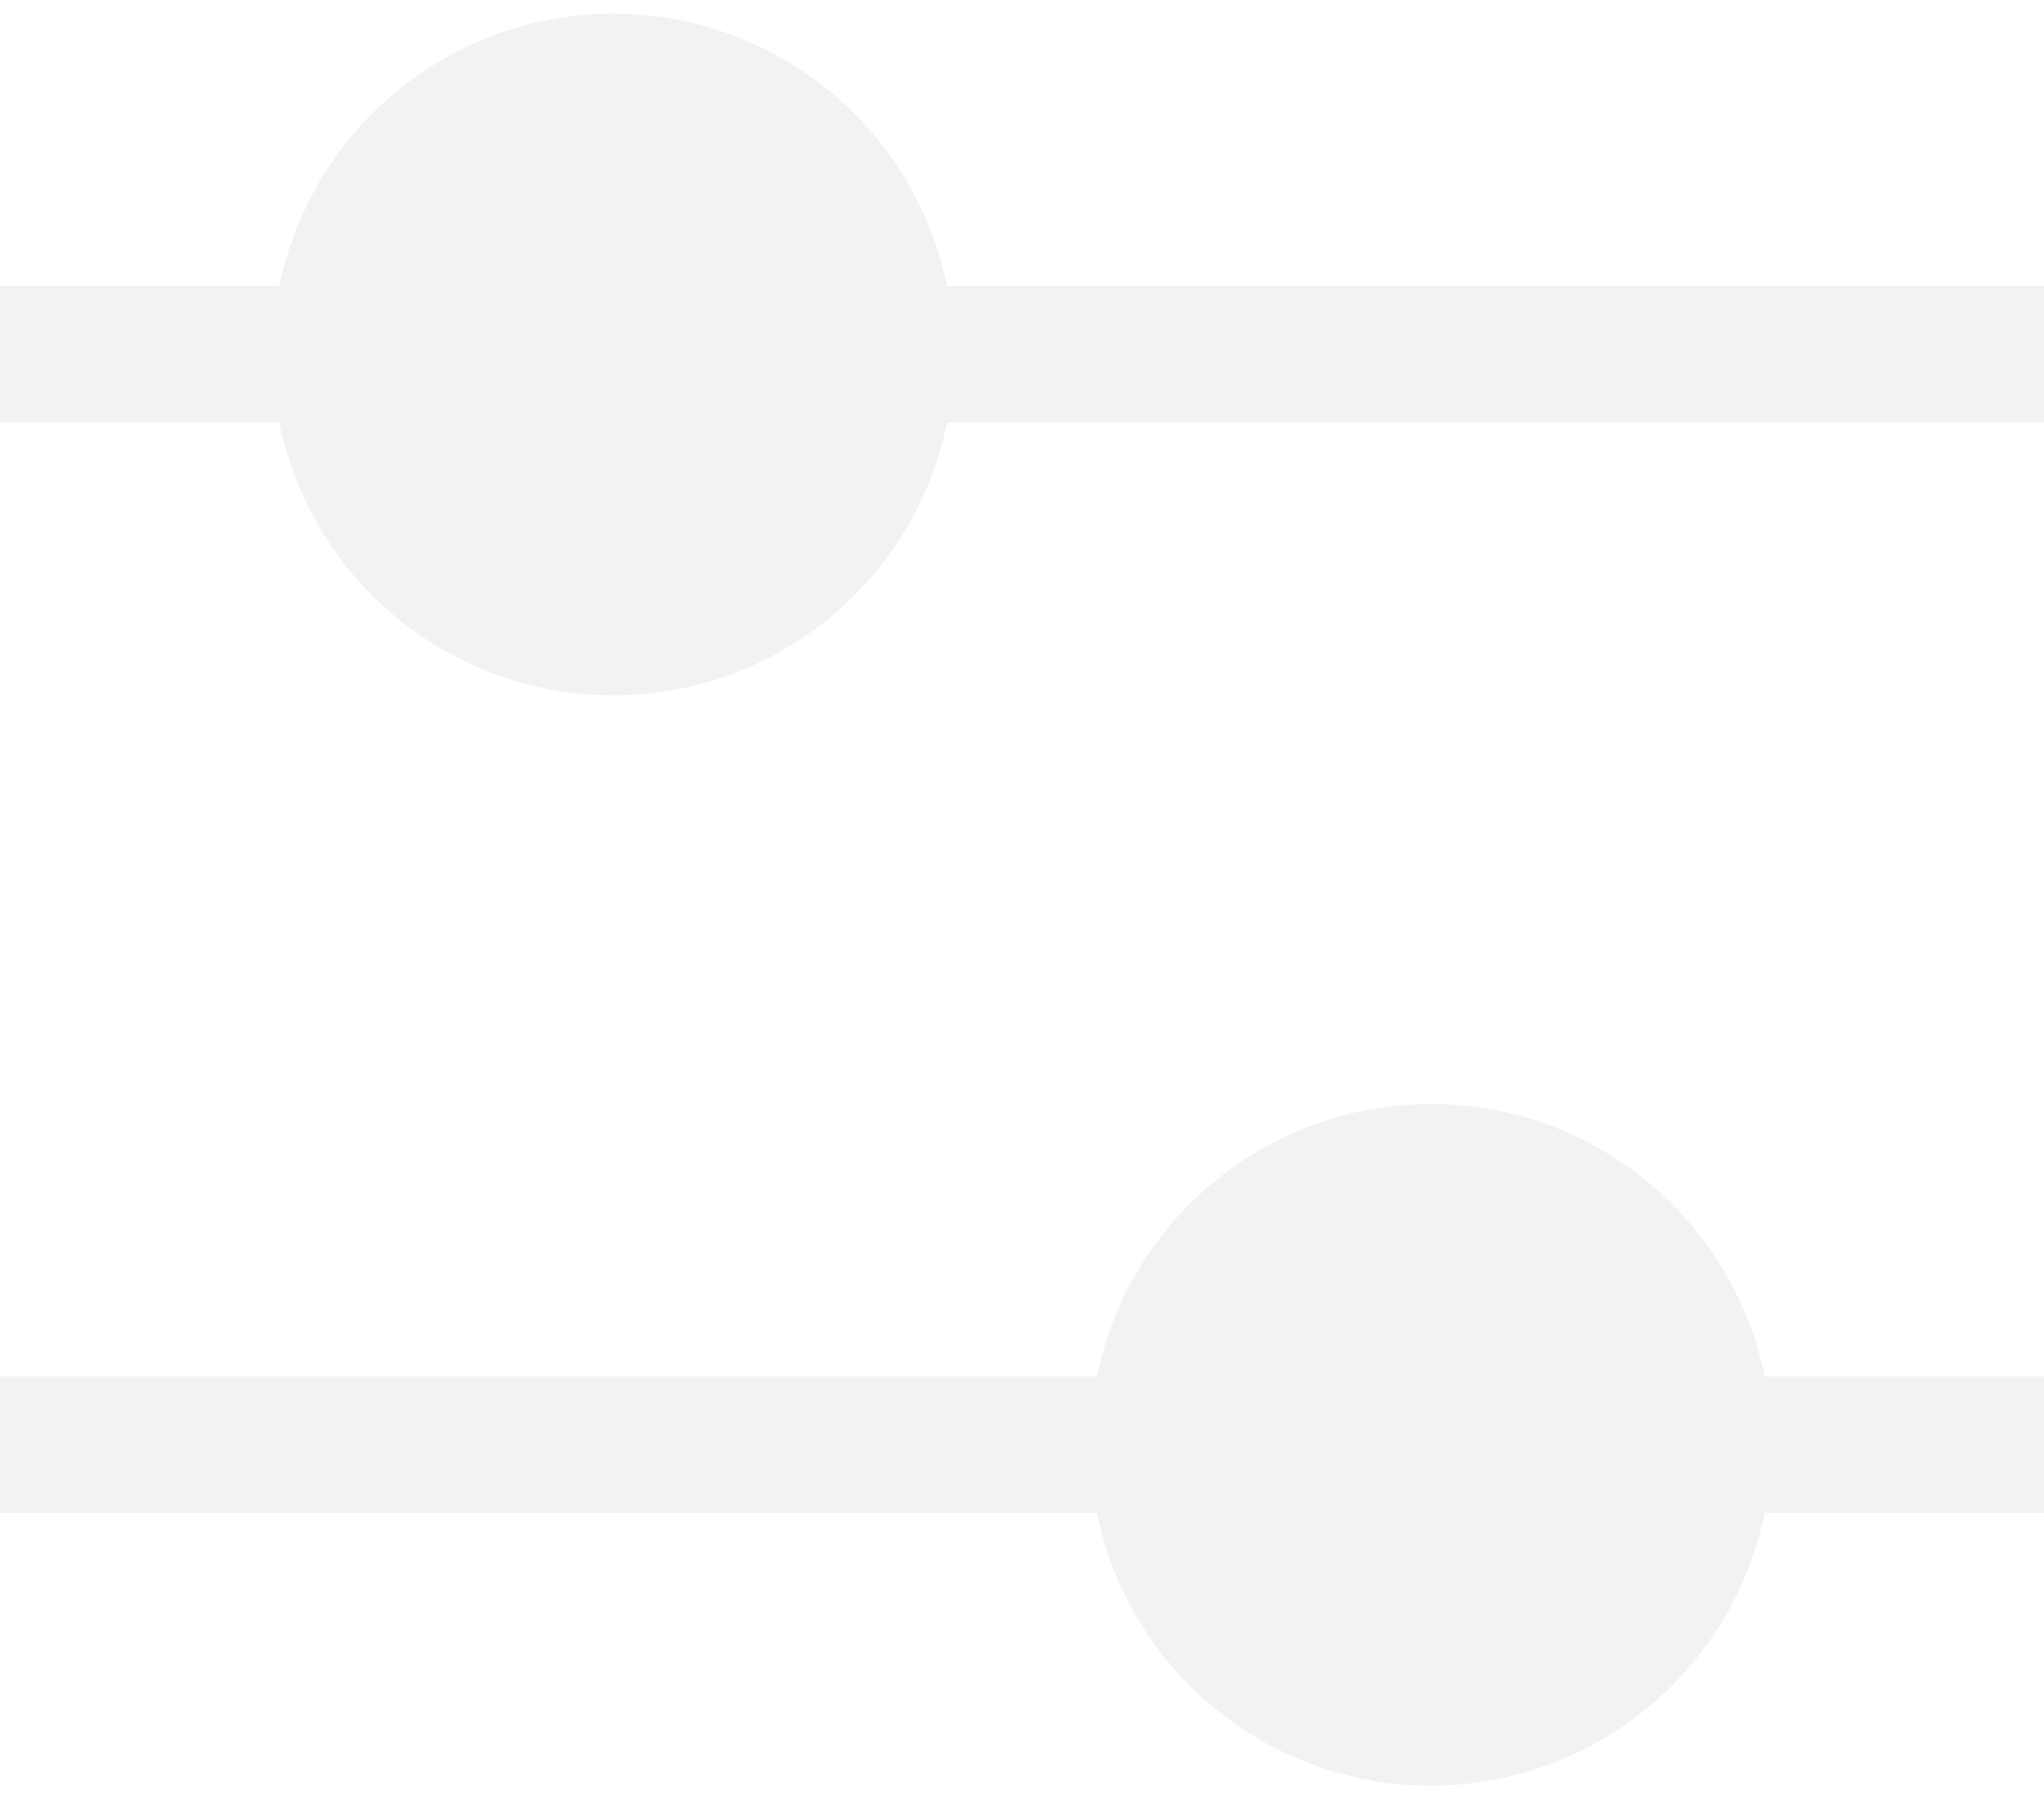
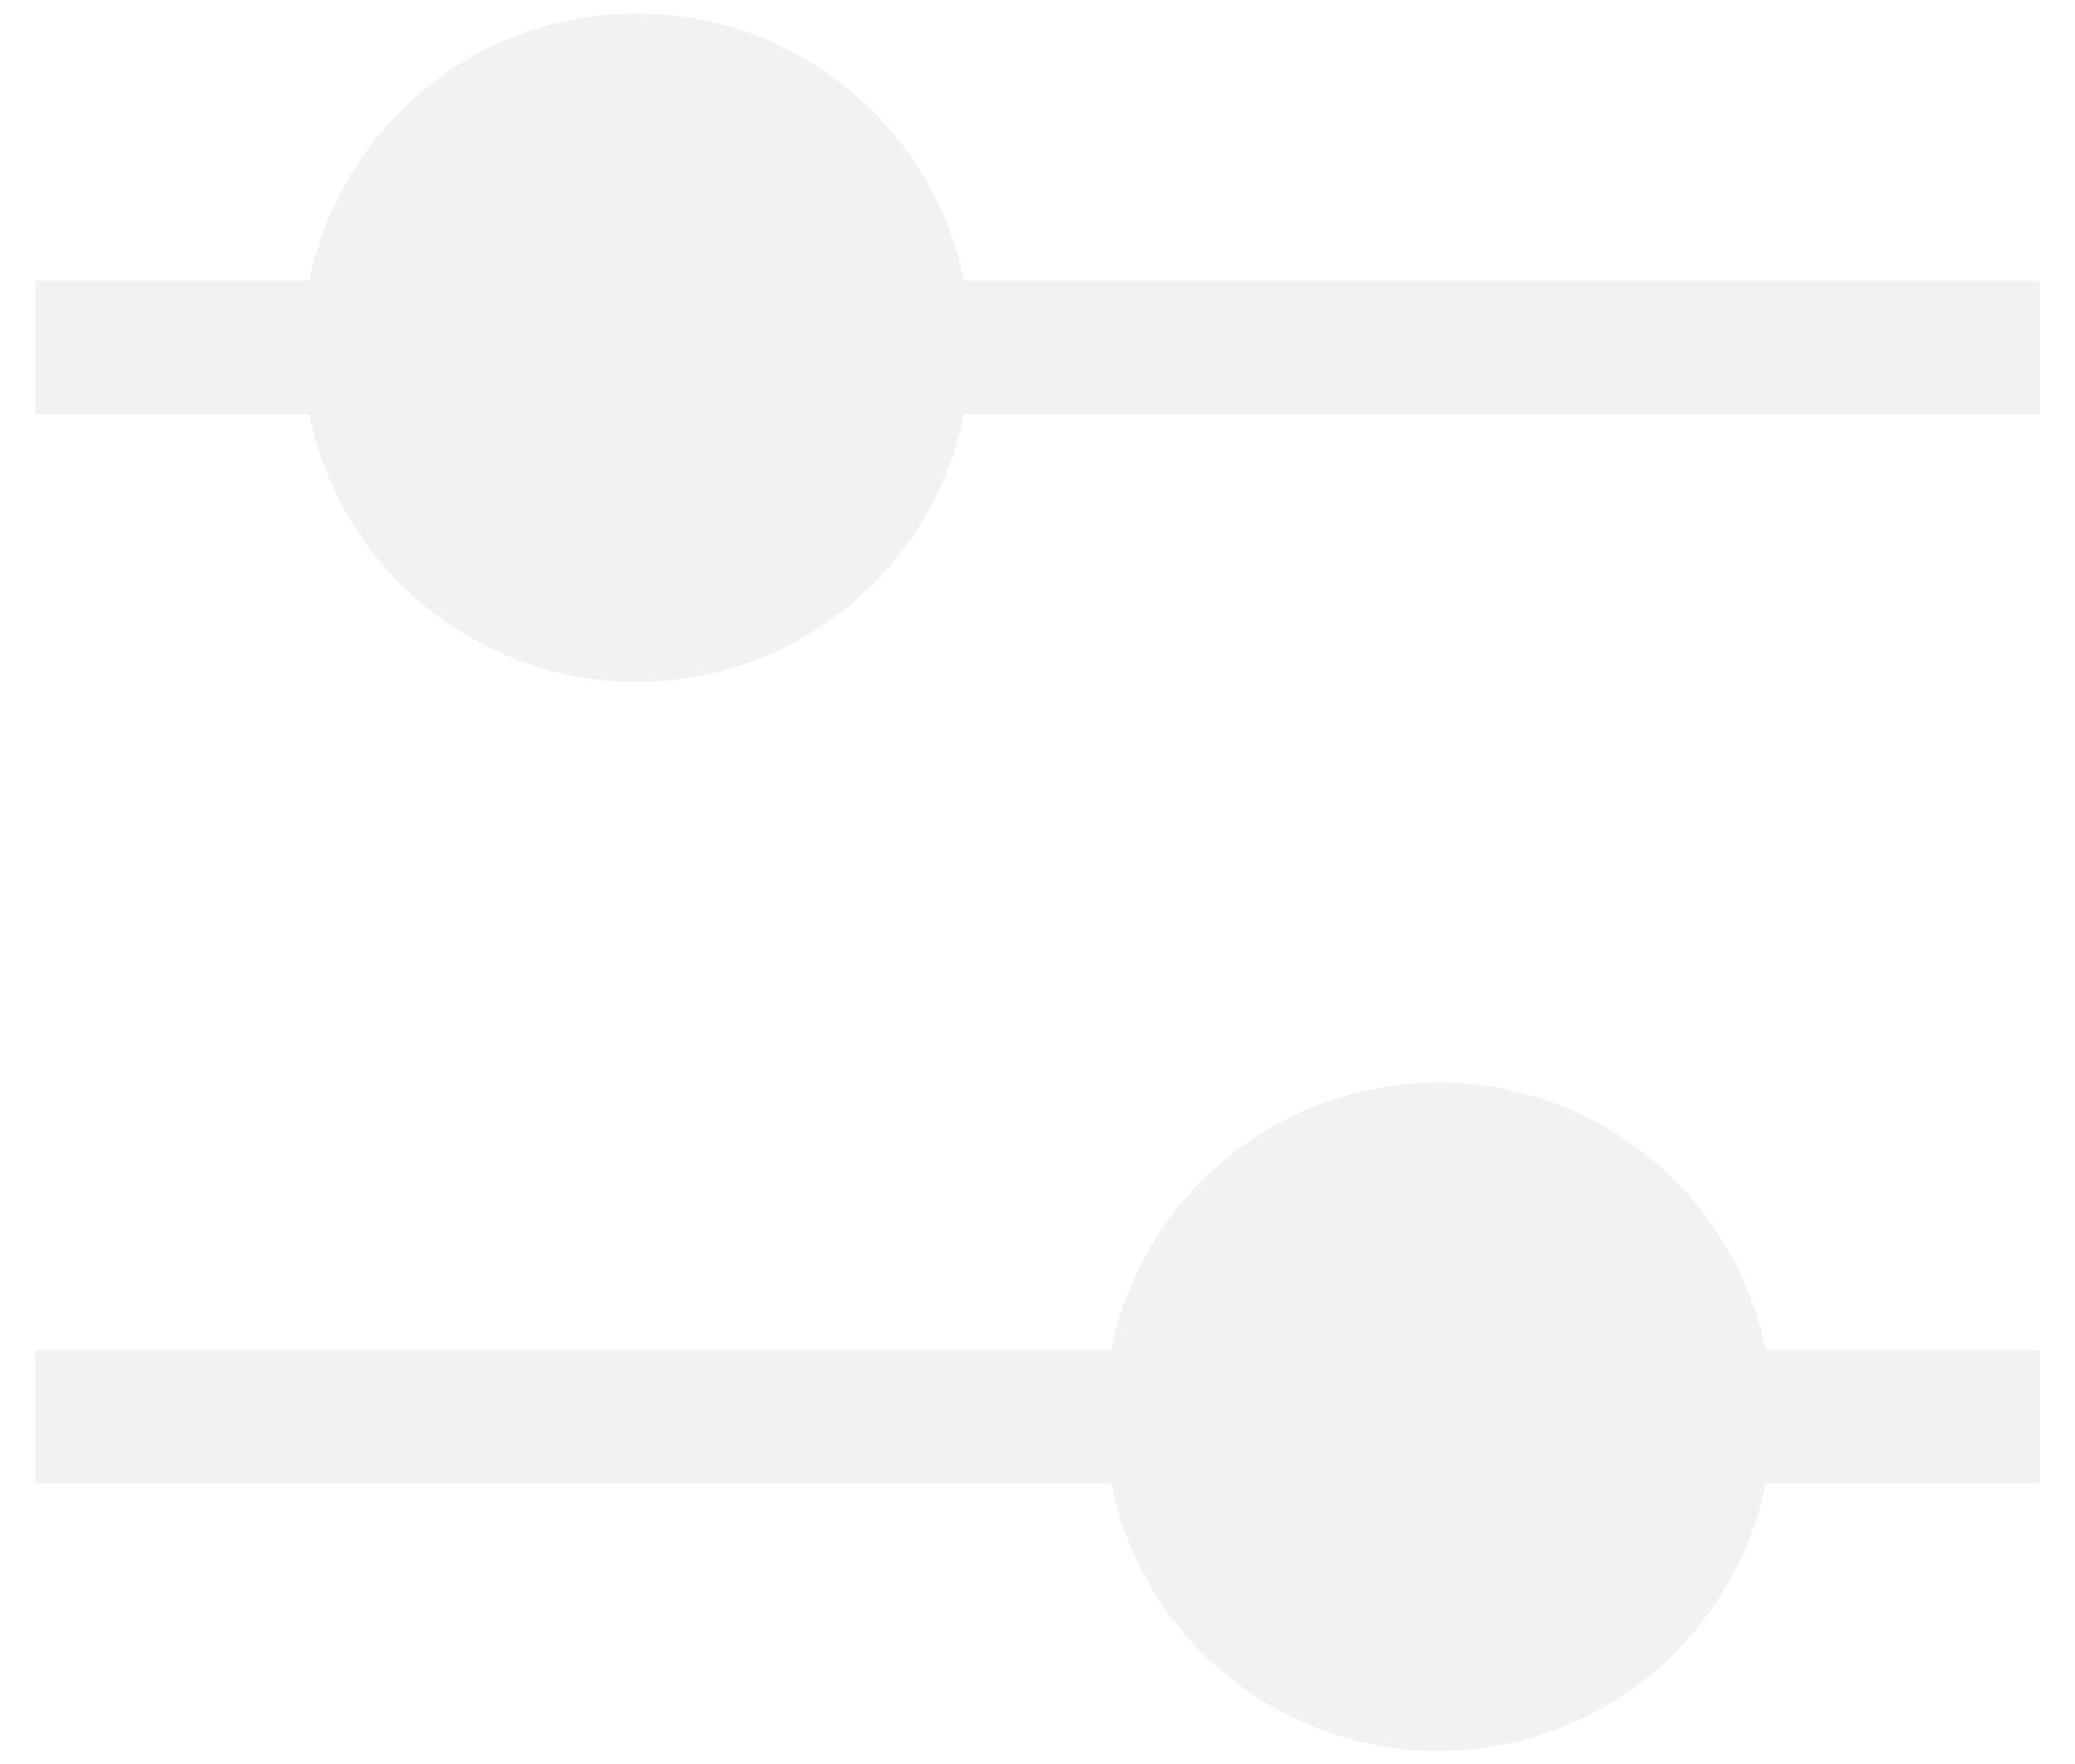
- <svg xmlns="http://www.w3.org/2000/svg" width="50" height="44" viewBox="0 0 50 44" fill="none">
+ <svg xmlns="http://www.w3.org/2000/svg" width="40" height="34" viewBox="0 0 50 44" fill="none">
  <path d="M15 0.333C13.079 0.333 11.217 0.996 9.729 2.211C8.24 3.426 7.218 5.117 6.833 7H0V10.333H6.833C7.216 12.217 8.238 13.911 9.726 15.127C11.215 16.343 13.078 17.008 15 17.008C16.922 17.008 18.785 16.343 20.274 15.127C21.762 13.911 22.784 12.217 23.167 10.333H50V7H23.167C22.782 5.117 21.76 3.426 20.271 2.211C18.783 0.996 16.921 0.333 15 0.333ZM35 27C33.079 26.999 31.217 27.663 29.729 28.878C28.24 30.092 27.218 31.784 26.833 33.666H0V37H26.833C27.216 38.883 28.238 40.577 29.726 41.794C31.215 43.01 33.078 43.675 35 43.675C36.922 43.675 38.785 43.01 40.274 41.794C41.762 40.577 42.784 38.883 43.167 37H50V33.666H43.167C42.782 31.784 41.76 30.092 40.272 28.878C38.783 27.663 36.921 26.999 35 27Z" fill="#F2F2F2" />
</svg>
